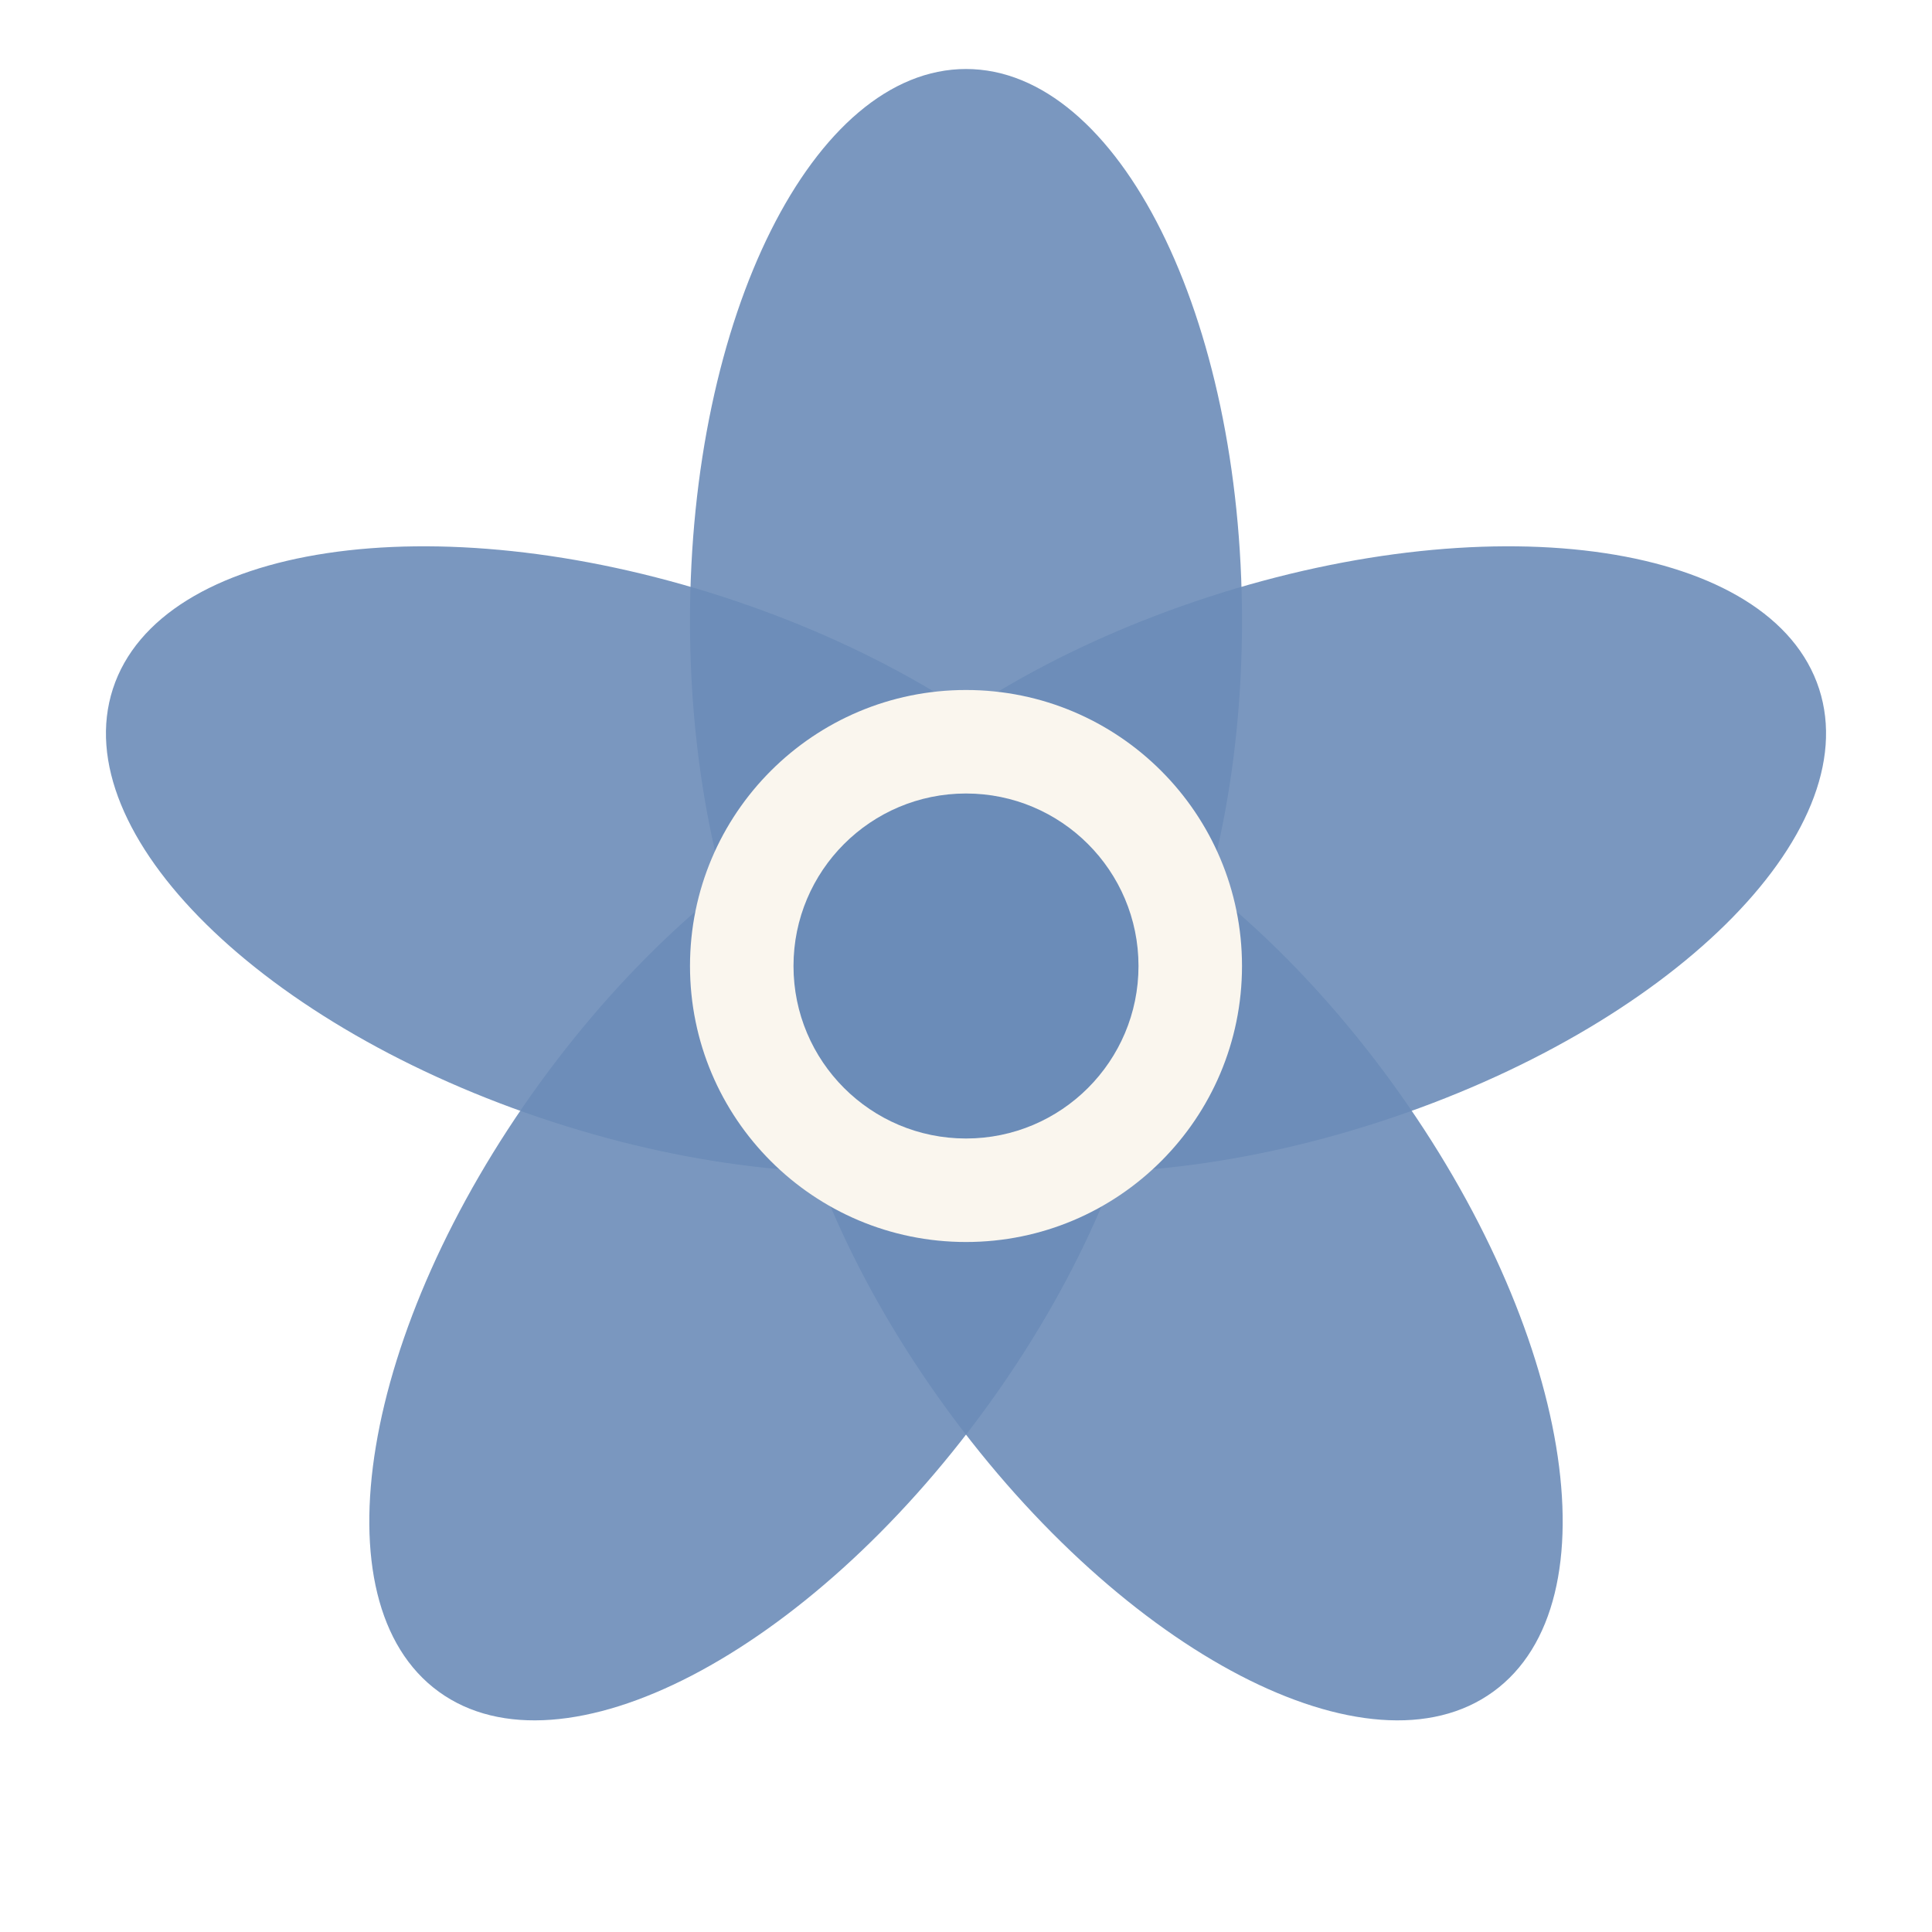
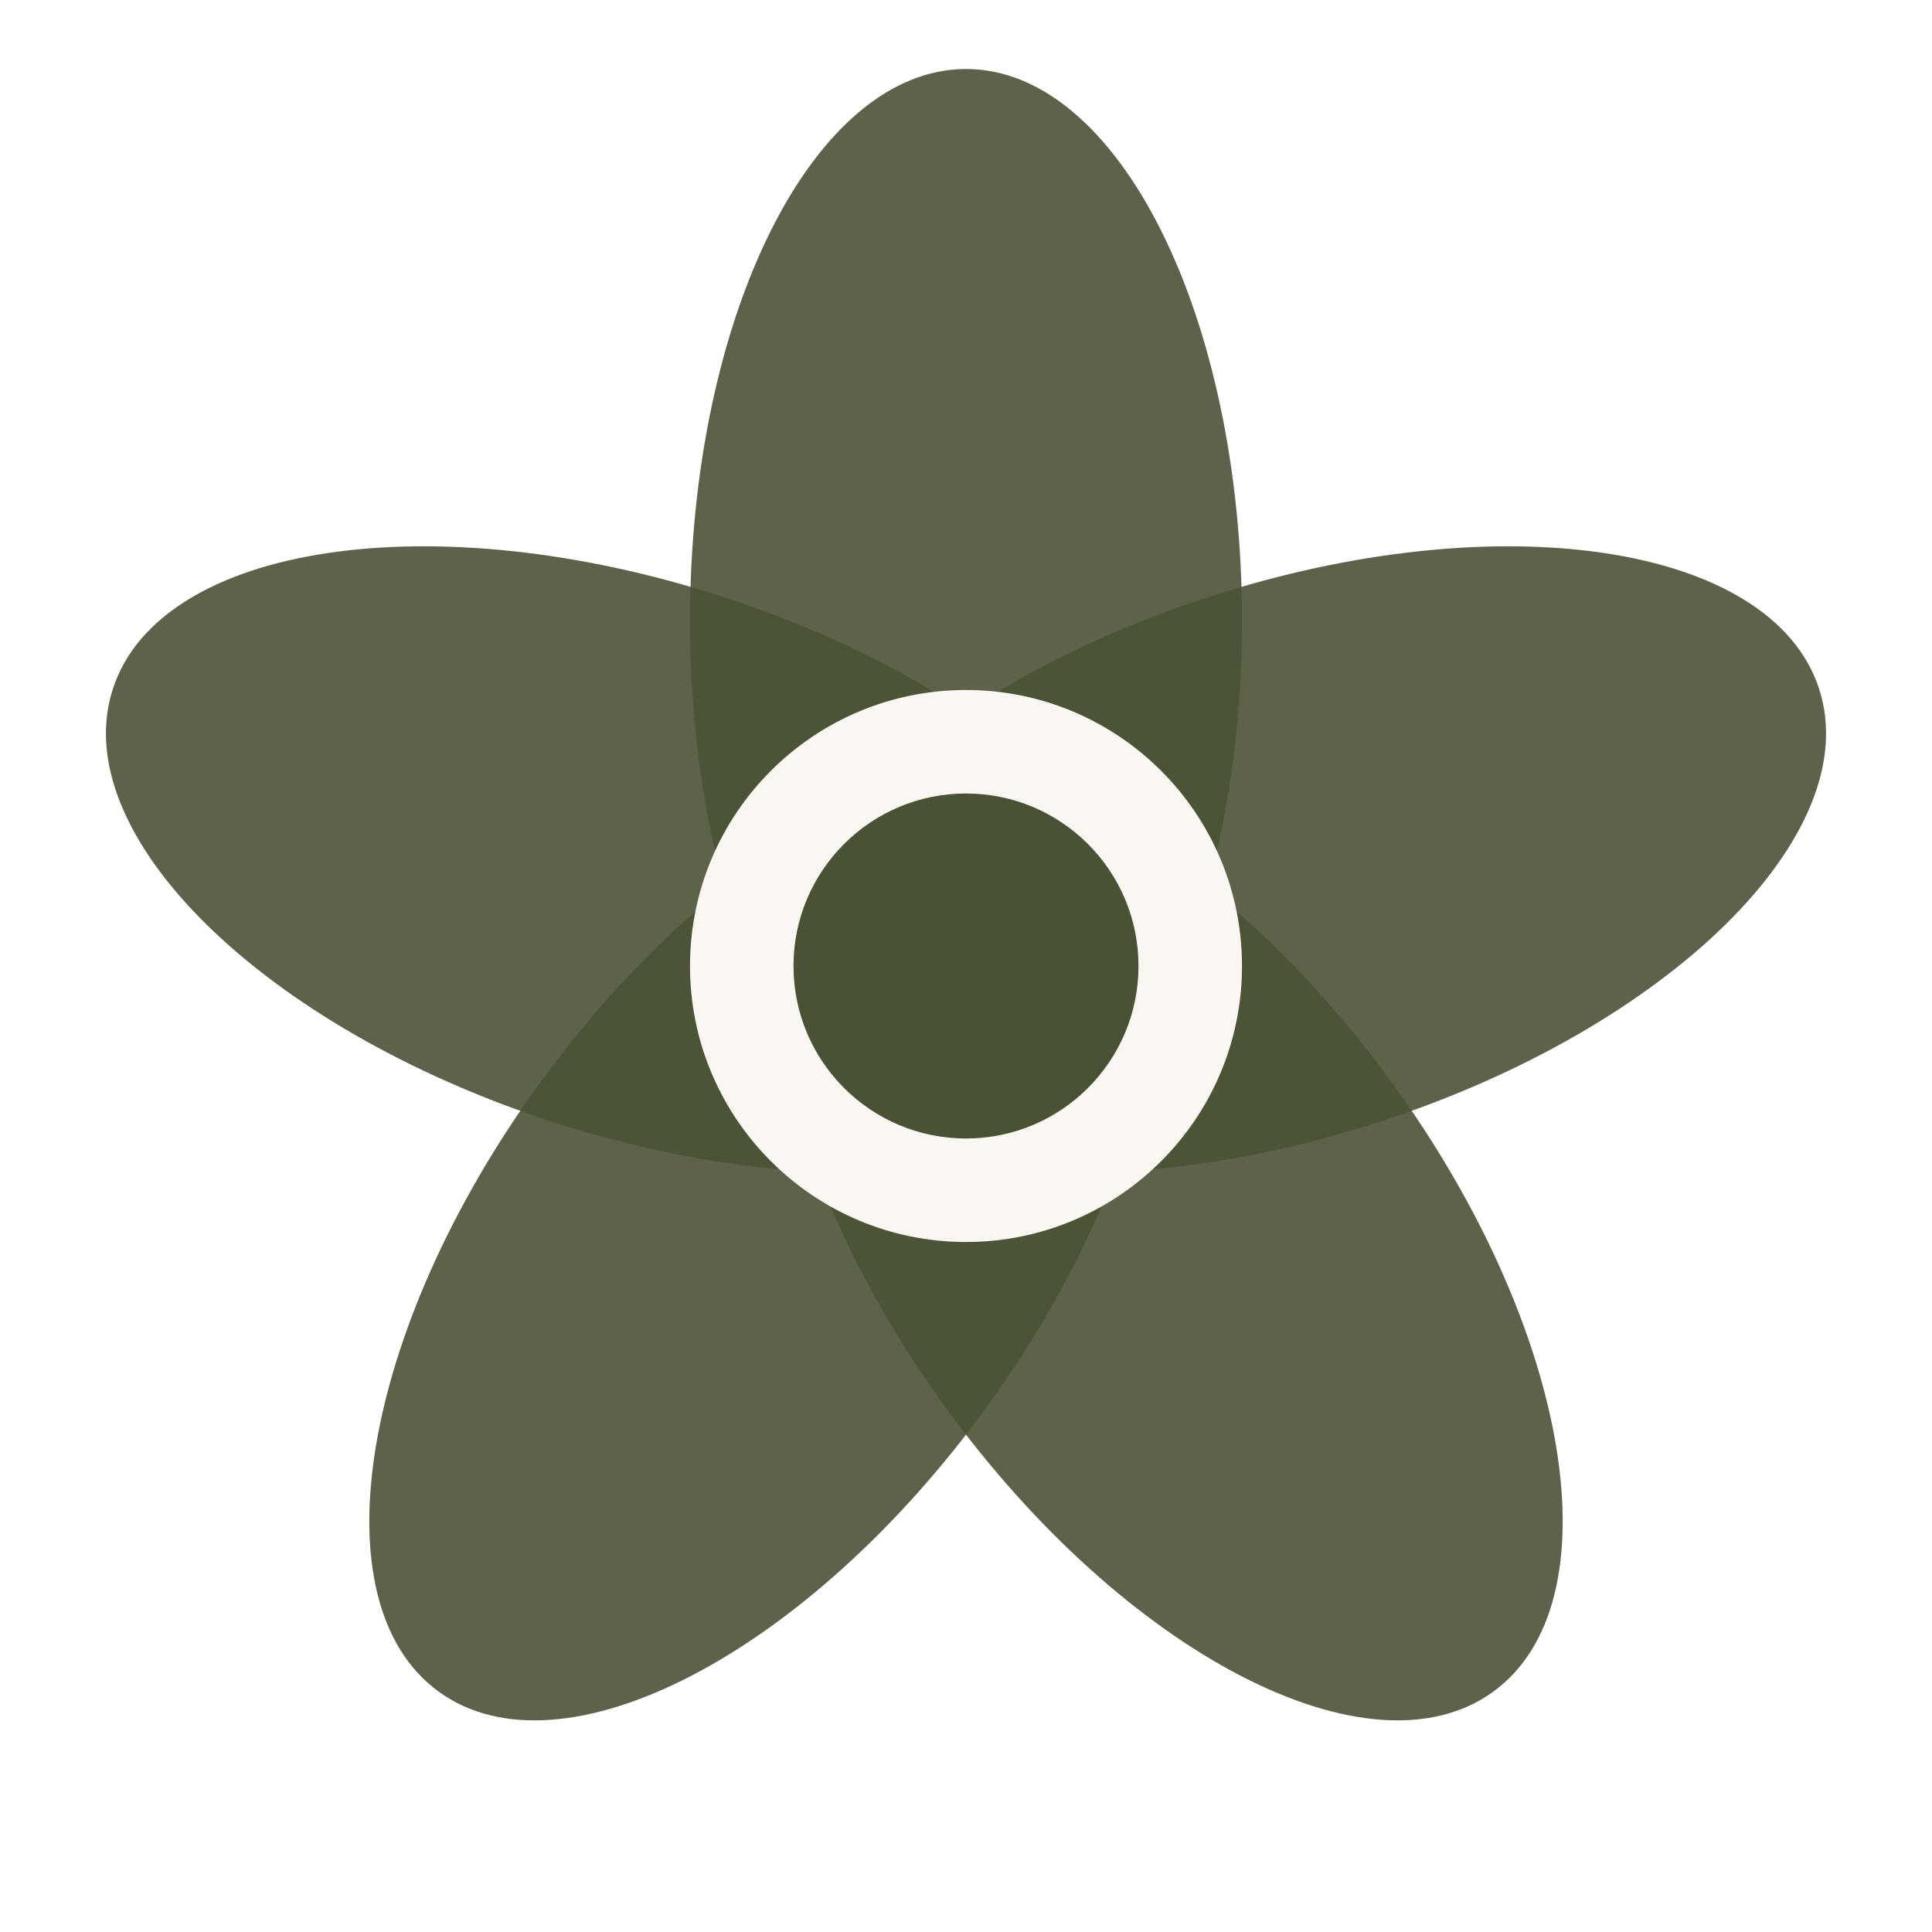
<svg xmlns="http://www.w3.org/2000/svg" viewBox="0 0 28 28">
-   <ellipse cx="14" cy="14" rx="4" ry="8" fill="#6B8CB8" opacity="0.9" transform="rotate(0 14 14) translate(0 -5)" />
-   <ellipse cx="14" cy="14" rx="4" ry="8" fill="#6B8CB8" opacity="0.9" transform="rotate(72 14 14) translate(0 -5)" />
-   <ellipse cx="14" cy="14" rx="4" ry="8" fill="#6B8CB8" opacity="0.9" transform="rotate(144 14 14) translate(0 -5)" />
-   <ellipse cx="14" cy="14" rx="4" ry="8" fill="#6B8CB8" opacity="0.9" transform="rotate(216 14 14) translate(0 -5)" />
-   <ellipse cx="14" cy="14" rx="4" ry="8" fill="#6B8CB8" opacity="0.9" transform="rotate(288 14 14) translate(0 -5)" />
-   <circle cx="14" cy="14" r="4" fill="#FAF6EE" />
-   <circle cx="14" cy="14" r="2.5" fill="#6B8CB8" />
+   <ellipse cx="14" cy="14" rx="4" ry="8" fill="#4A5236" opacity="0.9" transform="rotate(0 14 14) translate(0 -5)" />
+   <ellipse cx="14" cy="14" rx="4" ry="8" fill="#4A5236" opacity="0.9" transform="rotate(72 14 14) translate(0 -5)" />
+   <ellipse cx="14" cy="14" rx="4" ry="8" fill="#4A5236" opacity="0.9" transform="rotate(144 14 14) translate(0 -5)" />
+   <ellipse cx="14" cy="14" rx="4" ry="8" fill="#4A5236" opacity="0.9" transform="rotate(216 14 14) translate(0 -5)" />
+   <ellipse cx="14" cy="14" rx="4" ry="8" fill="#4A5236" opacity="0.9" transform="rotate(288 14 14) translate(0 -5)" />
+   <circle cx="14" cy="14" r="4" fill="#FAF7F2" />
+   <circle cx="14" cy="14" r="2.5" fill="#4A5236" />
</svg>
